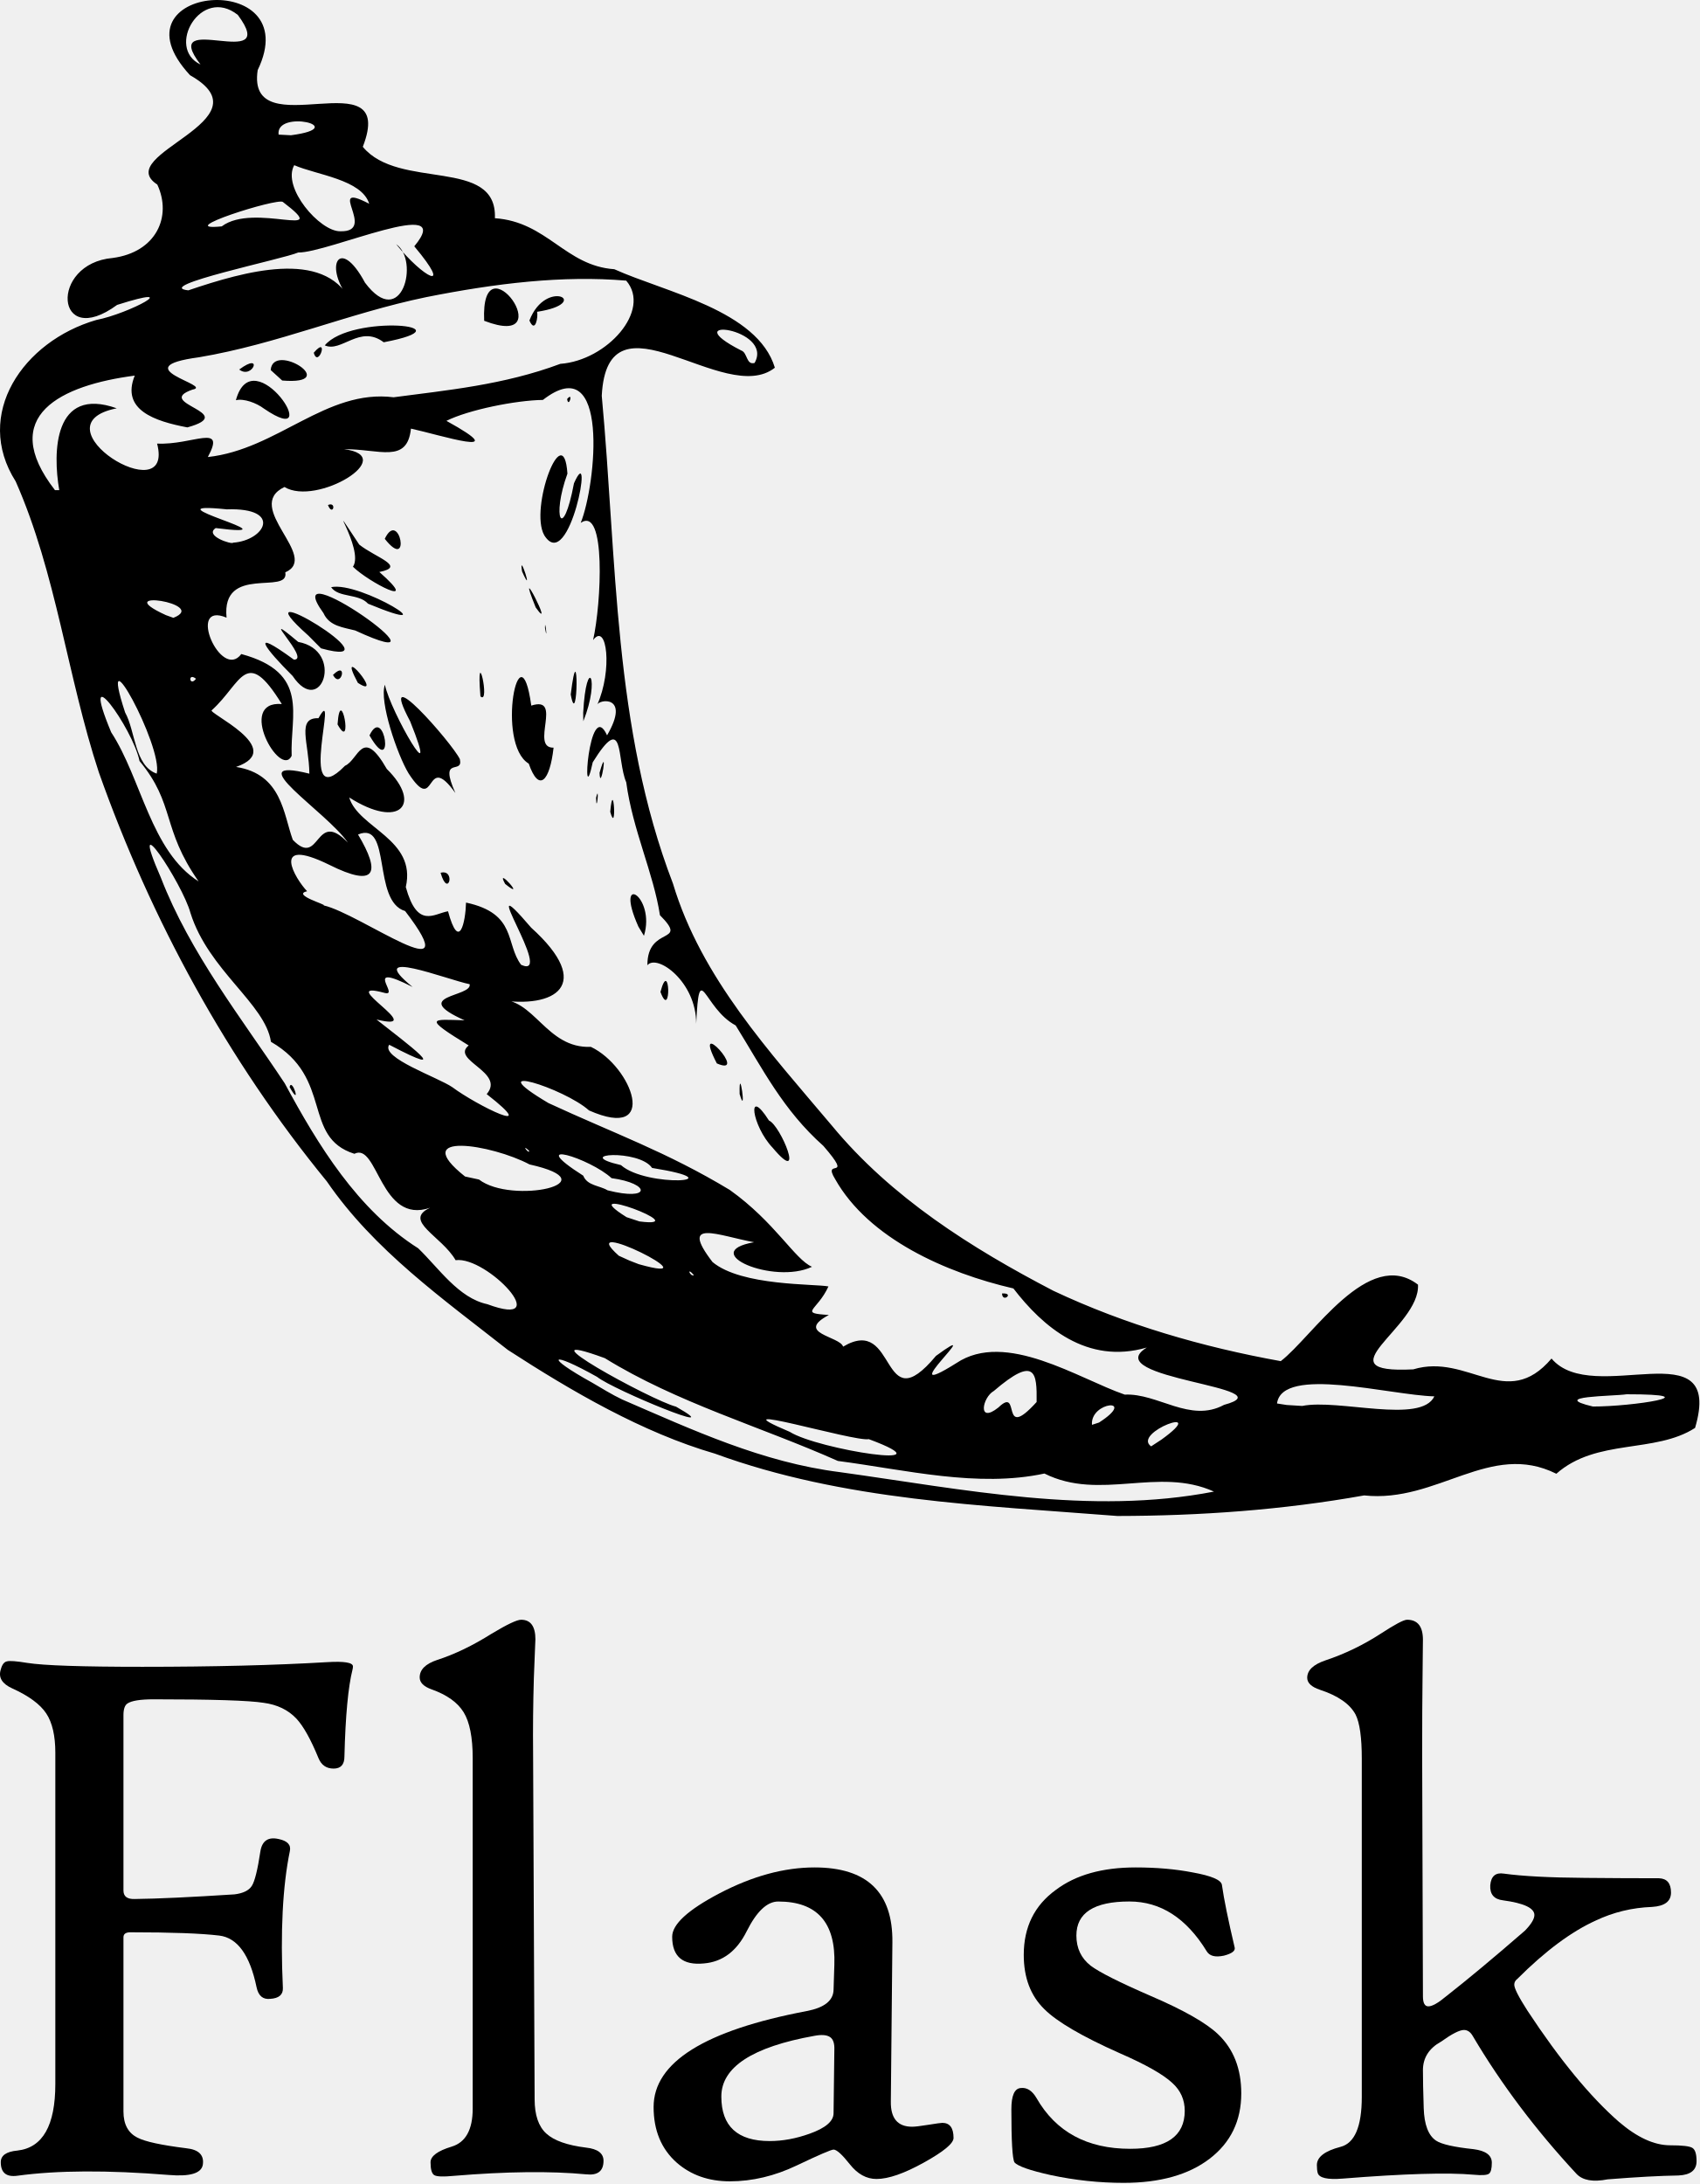
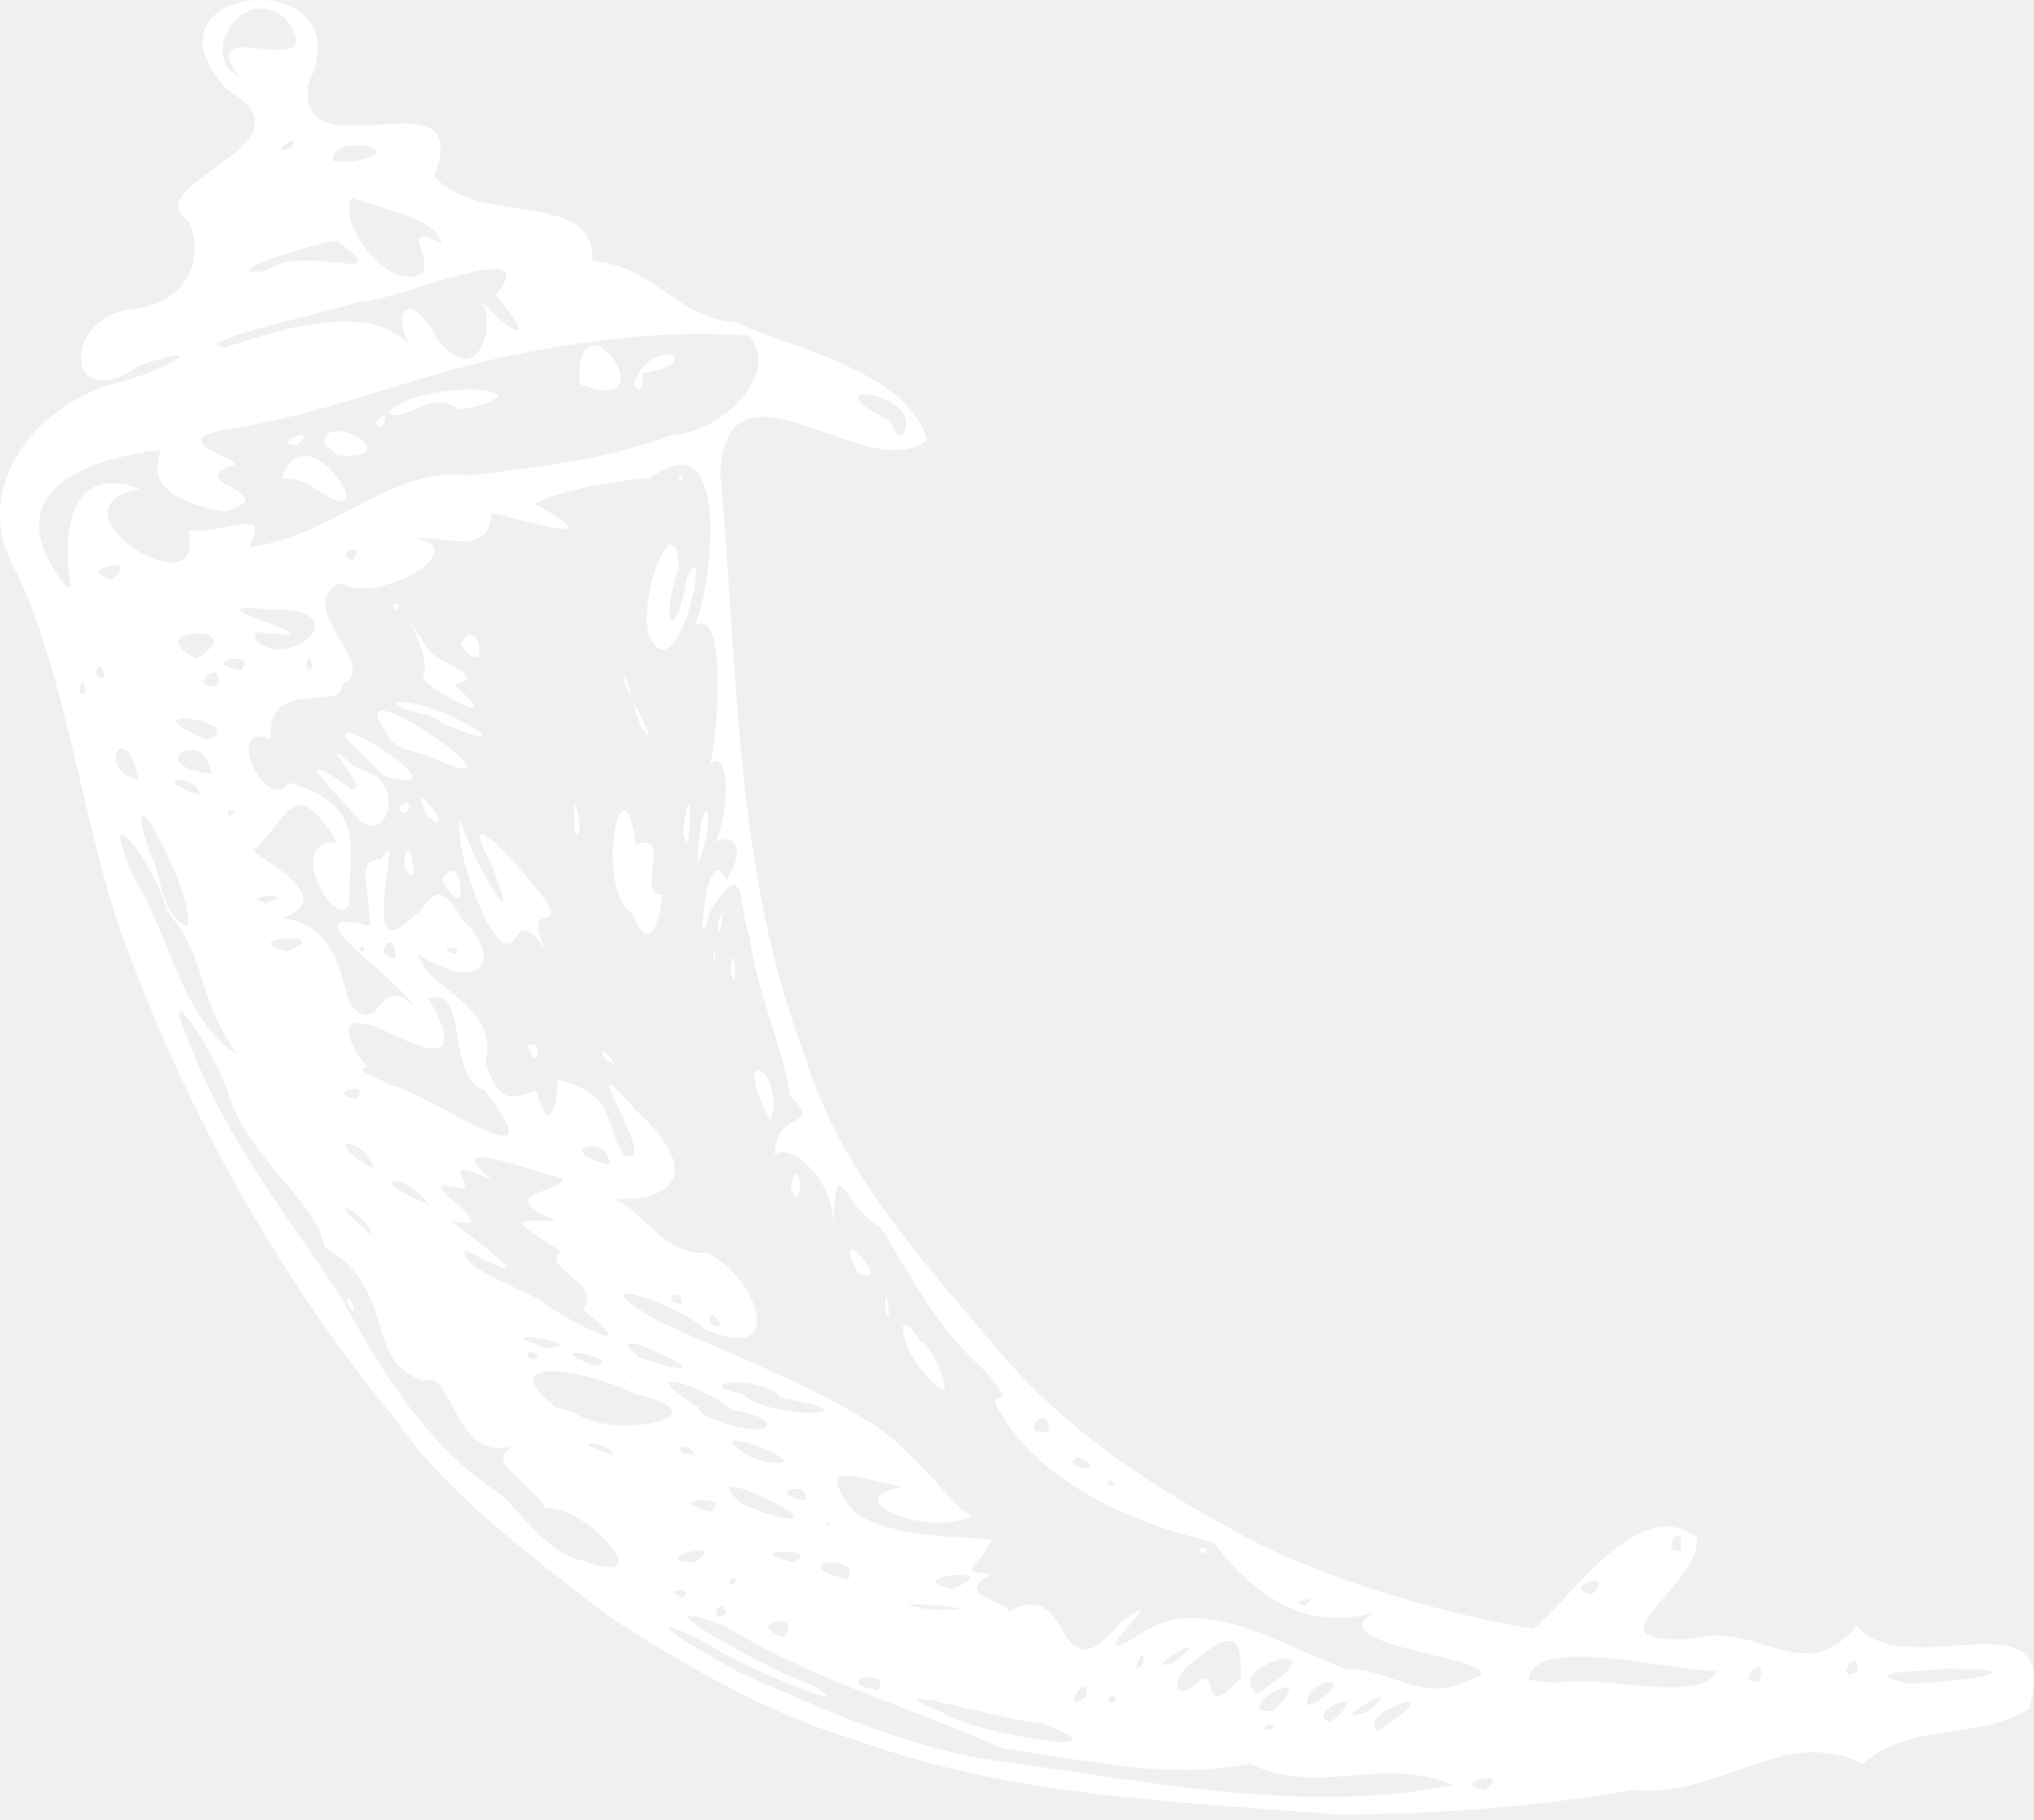
- <svg xmlns="http://www.w3.org/2000/svg" width="256" height="329" viewBox="0 0 256 329" fill="none">
-   <g clip-path="url(#clip0_2_15544)">
-     <path d="M76.501 203.351C66.752 195.681 56.348 188.331 49.24 177.974C34.28 159.71 22.764 138.569 14.891 116.349C10.131 101.899 8.502 86.408 2.362 72.519C-4.053 62.428 3.466 51.404 14.518 48.199C19.435 47.251 28.086 42.609 17.643 45.931C8.279 52.797 7.377 39.692 16.977 38.861C23.529 37.992 25.941 32.631 23.698 27.805C16.663 23.214 40.753 18.179 28.63 11.332C16.01 -2.289 46.291 -4.91 38.818 10.561C37.032 22.456 59.984 8.376 54.654 22.115C60.069 28.713 74.926 23.619 74.553 32.872C82.439 33.414 85.146 40.045 92.541 40.555C100.218 44.02 114.121 46.748 116.729 55.392C109.119 61.415 91.502 42.949 90.651 59.624C92.953 84.262 92.365 109.641 101.377 133.102C105.639 147.306 115.977 158.487 125.308 169.552C134.241 180.386 146.338 188.018 158.671 194.439C169.486 199.54 181.146 202.919 192.936 205.045C197.715 201.389 206.157 187.795 213.611 193.523C213.971 199.972 198.815 206.994 212.9 206.281C221.178 203.783 226.913 212.675 233.726 204.652C240.004 212.088 259.817 199.905 255.351 215.103C249.309 219 240.501 216.645 234.453 222.008C224.481 217.025 216.541 226.461 205.497 225.271C193.237 227.467 180.759 228.351 168.33 228.369C147.934 226.76 127.108 226.081 107.706 218.98C96.773 215.803 86.108 209.577 76.501 203.351ZM93.725 210.819C104.397 215.429 114.834 220.294 126.532 221.765C145.09 224.342 164.255 228.317 182.878 224.695C174.45 220.89 165.733 226.173 157.337 221.975C147.268 224.139 136.459 221.419 126.217 220.078C114.578 214.894 102.011 211.33 91.11 204.593C77.482 199.618 98.153 210.976 101.834 211.899C110.348 216.73 92.469 209.42 89.945 207.412C82.812 203.41 81.903 204.247 89.24 208.308C90.717 209.172 92.176 210.081 93.725 210.819ZM73.414 196.466C83.76 200.298 73.369 189.194 68.635 189.836C66.536 186.193 60.611 183.891 64.79 181.936C57.277 184.546 56.917 172.016 53.387 173.809C45.435 171.298 50.293 162.404 40.818 156.938C39.954 151.183 31.409 146.194 28.689 137.516C27.485 133.07 19.029 120.313 24.222 132.186C28.642 143.617 36.417 153.413 42.891 163.189C47.913 172.5 53.85 182.237 62.999 188.044C66.085 191.006 69.06 195.537 73.414 196.466ZM43.624 163.751C43.982 162.188 45.514 167.131 43.624 163.751V163.751ZM85.807 201.056C82.511 199.762 88.095 200.03 85.807 201.056V201.056ZM91.416 203.104C88.853 204.686 90.835 200.278 91.416 203.104V203.104ZM98.447 206.033C93.288 204.024 101.788 202.847 98.447 206.033V206.033ZM110.492 212.747C103.985 211.618 112.525 209.746 110.492 212.747V212.747ZM87.364 196.624C80.648 196.577 92.555 193.262 87.364 196.624V196.624ZM92.633 199.252C90.757 200.049 92.483 197.479 92.633 199.252V199.252ZM118.979 215.697C123.216 218.372 143.717 221.556 130.881 216.795C128.728 217.247 107.078 210.668 118.979 215.697ZM77.156 183.119C70.577 181.151 76.744 181.342 77.156 183.119V183.119ZM89.416 190.274C82.792 188.553 92.613 188.044 89.416 190.274V190.274ZM99.734 196.597C92.307 194.864 104.318 194.871 99.734 196.597V196.597ZM72.159 177.686C77.129 181.497 92.208 178.176 79.77 175.411C74.114 172.396 61.363 170.33 70.055 177.229L72.159 177.686ZM106.725 198.781C98.04 196.766 108.797 195.256 106.725 198.781V198.781ZM96.222 190.436C108.372 193.87 86.003 182.746 93.223 189.168L94.825 189.894L96.222 190.436ZM117.28 202.606C106.882 201.018 128.788 202.717 117.28 202.606V202.606ZM67.733 171.028C64.895 171.206 67.281 168.884 67.733 171.028V171.028ZM136.746 213.526C132.992 216.41 137.053 209.656 136.746 213.526V213.526ZM87.375 183.054C83.78 182.969 86.676 181.014 87.375 183.054V183.054ZM68.824 169.682C59.775 166.773 75.43 169.284 68.824 169.682V169.682ZM46.846 155.478C39.66 149.784 46.023 152.308 46.846 155.478V155.478ZM104.541 192.092C103.332 190.711 103.971 192.392 104.541 192.092V192.092ZM140.446 214.129C138.491 214.925 140.336 212.016 140.446 214.129V214.129ZM101.363 188.809C95.727 187.984 102.011 186.089 101.363 188.809V188.809ZM74.611 171.853C66.732 168.531 79.529 171.329 74.611 171.853V171.853ZM119.863 199.972C112.395 198.493 127.526 196.937 119.863 199.972V199.972ZM96.328 183.997C105.155 185.133 85.82 177.987 94.386 183.355L96.328 183.997ZM127.009 202.861C135.255 197.938 132.535 214.403 140.997 204.254C149.34 198.16 133.79 211.787 144.07 205.34C151.511 200.363 162.496 207.7 169.435 210.087C174.423 209.845 179.276 214.403 184.395 211.629C194.243 208.974 165.132 207.694 172.762 202.991C163.751 205.615 157.096 199.866 152.661 194.092C142.552 191.757 130.867 186.591 125.819 177.64C123.76 174.286 128.788 178.118 124.041 172.625C117.953 167.21 114.913 161.056 110.825 154.472C105.94 151.869 105.364 144.199 104.874 154.218C104.914 147.894 98.976 143.637 97.525 145.403C97.498 139.314 103.881 142.368 99.415 137.863C98.454 131.552 95.288 124.975 94.339 117.847C92.863 114.414 94.13 107.058 89.292 114.832C87.533 123.051 88.71 104.736 91.45 110.771C95.046 104.612 90.154 105.337 89.958 106.188C92.3 100.99 91.443 93.613 89.344 96.425C90.593 90.912 91.319 76.141 87.481 78.763C89.808 72.996 91.895 52.384 81.784 60.245C77.691 60.303 70.597 61.73 67.249 63.397C77.757 69.191 66.189 65.49 61.906 64.567C61.35 69.929 57.113 67.614 51.816 67.666C60.278 68.712 47.697 76.317 42.852 73.362C36.548 76.371 48.286 83.89 42.976 86.217C43.63 89.716 33.324 84.95 34.129 93.045C28.014 90.467 33.292 102.644 36.352 98.524C46.756 101.343 43.676 107.758 43.937 113.858C42.243 117.408 35.567 105.508 42.452 106.057C37.018 97.235 36.444 102.866 31.931 106.966C30.885 107.261 43.44 112.798 35.56 115.532C42.492 116.605 42.695 122.673 44.108 126.512C48.273 130.852 47.415 121.717 52.406 126.937C49.247 122.286 35.691 113.838 46.605 116.546C46.547 111.871 44.63 108.098 47.978 108.188C51.294 102.192 44.506 122.98 51.974 115.356C54.039 114.454 54.557 109.353 58.271 115.84C63.665 121.15 60.22 124.993 52.608 120.129C53.968 124.752 62.789 126.399 61.129 133.626C62.886 139.982 65.346 137.64 67.49 137.274C69.171 143.447 70.126 138.909 70.205 135.966C77.901 137.615 76.096 142.165 78.508 145.344C83.811 147.736 70.917 129.12 80.02 139.746C89.598 148.397 83.616 152.007 75.018 150.62C80.458 150.182 82.209 157.978 89.018 157.703C95.223 160.658 99.428 171.997 88.73 167.275C85.022 163.927 71.884 159.801 82.616 166.164C92.516 170.754 100.389 173.494 109.942 179.256C116.776 184.134 119.73 189.723 122.32 190.83C116.573 193.575 105.006 188.639 113.597 187.129C108.235 186.154 102.207 183.441 107.339 190.117C111.707 193.766 122.804 193.379 124.799 193.791C123.112 197.506 120.216 197.8 124.864 198.088C119.678 200.854 126.532 201.286 127.009 202.861ZM116.402 172.906C113.244 169.604 112.427 163.425 115.84 168.798C117.593 169.505 121.445 178.903 116.402 172.906ZM150.949 194.851C151.007 196.347 152.917 194.72 150.949 194.851V194.851ZM111.421 164.811C111.295 159.821 112.557 168.661 111.421 164.811V164.811ZM107.987 160.194C104.012 152.524 112.989 162.365 107.987 160.194V160.194ZM66.372 131.475C67.523 135.462 68.707 130.852 66.372 131.475V131.475ZM99.493 149.424C100.925 144.042 101.174 153.937 99.493 149.424V149.424ZM76.096 133.154C74.449 130.186 79.543 135.941 76.096 133.154V133.154ZM96.171 139.589C92.411 131.167 98.839 134.985 97.007 140.968L96.171 139.589ZM61.547 116.499C59.867 113.734 57.088 105.625 57.983 103.148C58.787 107.182 66.556 120.502 61.788 108.667C56.525 98.747 68.086 111.883 69.276 114.362C69.832 116.821 66.025 113.689 68.602 119.462C63.901 112.89 65.829 123.092 61.547 116.499ZM50.849 109.124C51.287 102.696 53.294 113.531 50.849 109.124V109.124ZM55.661 110.784C57.957 105.933 59.552 117.546 55.661 110.784V110.784ZM44.081 101.827C40.098 97.863 37.214 94.215 44.27 99.368C46.983 99.472 38.229 91.07 44.925 96.7C51.96 97.982 48.396 108.242 44.081 101.827ZM50.163 101.67C51.391 103.926 52.478 99.374 50.163 101.67V101.67ZM53.909 102.866C50.397 96.294 58.166 105.625 53.909 102.866V102.866ZM46.468 95.759C34.887 85.445 61.017 101.146 48.358 97.667L46.468 95.759ZM79.653 115.035C74.638 112.033 78.319 93.882 80.033 106.293C84.904 104.716 79.764 112.708 83.393 112.629C82.826 117.67 81.197 119.483 79.653 115.035ZM91.927 122.293C92.417 116.821 92.96 126.035 91.927 122.293V122.293ZM89.796 120.181C89.848 122.934 90.345 117.847 89.796 120.181V120.181ZM48.736 92.371C41.295 82.104 70.361 102.754 53.504 94.974C51.744 94.51 49.62 94.346 48.736 92.371ZM72.375 104.9C71.67 96.256 73.945 106.332 72.375 104.9V104.9ZM90.318 116.414C90.424 119.672 91.704 111.491 90.318 116.414V116.414ZM49.881 88.453C54.302 87.506 68.203 96.216 55.439 90.939C54.021 89.369 50.993 90.082 49.881 88.453ZM87.853 107.378C88.325 98.537 90.496 102.101 87.873 108.647L87.853 107.378ZM53.171 85.375C54.975 82.732 48.383 73.428 54.118 82.039C56.597 84.007 61.291 85.335 57.146 86.165C63.665 91.913 55.558 87.722 53.171 85.375ZM85.976 104.619C87.076 110.517 87.22 94.548 85.976 104.619V104.619ZM49.404 76.076C50.136 77.912 50.783 75.487 49.404 76.076V76.076ZM57.963 81.17C60.166 76.546 62.024 86.322 57.963 81.17V81.17ZM82.099 94.594C82.079 92.823 82.556 97.177 82.099 94.594V94.594ZM80.7 91.502C77.352 83.236 83.818 95.876 80.7 91.502V91.502ZM78.645 86.08C78.085 82.666 80.555 90.37 78.645 86.08V86.08ZM81.993 80.639C79.692 76.591 84.898 62.788 85.48 71.349C83.053 78.018 84.781 81.746 86.466 72.8C89.593 65.764 85.793 86.696 81.993 80.639ZM85.433 60.114C85.656 61.597 86.435 58.884 85.433 60.114V60.114ZM79.687 173.325C78.326 172.135 79.862 174.077 79.687 173.325V173.325ZM91.522 179.308C98.106 181.002 98.074 178.287 92.123 177.476C88.925 174.502 78.823 171.343 87.866 177.11C88.462 178.628 90.352 178.588 91.522 179.308ZM68.151 163.783C71.774 166.492 81.811 171.447 73.317 164.818C76.181 161.488 67.837 159.717 70.604 157.487C63.561 153.177 65.044 153.563 69.983 153.701C61.52 149.914 71.205 150.202 70.748 148.26C67.485 147.619 54.537 142.505 62.155 148.679C54.413 144.735 60.31 150.15 57.97 149.581C50.05 147.423 65.019 155.611 56.715 153.577C61.253 157.173 68.936 162.797 58.63 157.382C57.277 159.337 66.007 162.3 68.151 163.783ZM80.529 170.898C73.146 164.967 95.576 175.744 80.529 170.898V170.898ZM143.893 209.282C141.839 211.832 144.089 206.294 143.893 209.282V209.282ZM150.406 212.023C153.878 208.661 150.55 217.384 156.16 211.199C156.218 206.771 155.991 204.157 149.713 209.537C147.979 210.499 147.209 214.572 150.406 212.023ZM47.024 147.097C39.549 142.923 45.957 142.905 47.024 147.097V147.097ZM53.974 151.653C44.761 147.776 51.391 147.371 53.974 151.653V151.653ZM93.542 175.514C97.408 178.948 111.283 178.032 98.231 175.94C96.301 173.082 85.964 173.769 93.542 175.514ZM147.927 209.107C142.167 211.33 153.871 204.116 147.927 209.107V209.107ZM160.293 217.6C157.73 218.3 160.331 215.998 160.293 217.6V217.6ZM160.313 215.357C153.937 215.769 166.897 208.387 160.313 215.357V215.357ZM29.917 132.776C24.308 124.772 26.432 121.175 21.018 114.636C19.99 109.634 11.733 98.295 16.748 110.307C21.338 117.336 22.699 128.217 29.917 132.776ZM158.246 213.141C153.277 209.734 170.364 205.313 158.246 213.141V213.141ZM167.493 216.763C163.654 215.677 173.561 211.557 167.493 216.763V216.763ZM44.963 138.248C40.478 137.915 46.697 135.665 44.963 138.248V138.248ZM165.563 214.291C171.435 210.506 164.21 211.087 164.498 214.637L165.563 214.291ZM85.865 164.058C82.76 164.274 85.663 161.495 85.865 164.058V164.058ZM90.789 166.89C88.383 167.387 89.22 163.725 90.789 166.89V166.89ZM174.986 216.849C182.512 211.42 170.429 215.808 173.41 217.882L174.986 216.849ZM172.103 215.456C165.635 217.731 178.236 210.322 172.103 215.456V215.456ZM186.827 225.257C181.826 224.368 190.942 222.504 186.827 225.257V225.257ZM48.736 136.385C54.249 137.62 70.779 149.966 61.03 137.242C56.035 135.764 59.03 123.555 53.936 125.713C57.356 131.428 56.746 133.854 49.566 130.258C40.55 125.85 44.499 132.436 46.265 134.254C43.858 134.803 49.443 136.34 48.736 136.385ZM23.608 116.54C24.594 112.452 14.511 94.071 18.847 107.326C20.409 110.105 20.247 115.368 23.608 116.54ZM69.733 144.977C66.889 142.604 69.596 144.638 69.733 144.977V144.977ZM76.724 146.606C68.995 144.847 76.724 142.277 76.724 146.606V146.606ZM137.341 184.814C132.771 184.748 136.184 181.857 137.341 184.814V184.814ZM140.25 186.938C138.569 187.259 139.818 185.284 140.25 186.938V186.938ZM164.275 202.076C161.391 201.855 166.584 200.37 164.275 202.076V202.076ZM36.156 119.744C29.073 117.919 42.767 117.186 36.156 119.744V119.744ZM132.004 180.125C127.787 181.191 131.927 175.848 132.004 180.125V180.125ZM33.546 113.655C29.616 112.715 37.79 112.224 33.546 113.655V113.655ZM45.865 119.625C44.565 120.162 45.793 118.22 45.865 119.625V119.625ZM196.167 211.793C201.626 210.688 214.07 214.572 216.077 210.349C209.446 210.185 193.145 205.666 192.373 211.42L193.825 211.649L196.167 211.793ZM49.782 120.612C46.403 120.45 49.881 116.277 49.782 120.612V120.612ZM17.389 98.139C11.791 96.889 15.918 89.88 17.389 98.139V98.139ZM25.111 100.081C18.042 97.694 25.21 97.426 25.111 100.081V100.081ZM29.526 102.252C28.25 101.218 28.531 103.553 29.526 102.252V102.252ZM57.309 120.07C54.21 119.181 58.618 118.866 57.309 120.07V120.07ZM26.589 97.361C17.637 96.425 25.838 91.122 26.589 97.361V97.361ZM10.745 87.081C9.201 88.165 10.522 84.203 10.745 87.081V87.081ZM13.105 85.303C11.078 85.733 12.72 81.888 13.105 85.303V85.303ZM26.119 93.07C31.625 90.912 16.093 88.597 24.994 92.665L26.119 93.07ZM200.345 200.69C195.872 199.69 203.869 197.461 200.345 200.69V200.69ZM221.394 211.597C217.836 212.147 222.807 207.426 221.394 211.597V211.597ZM27.451 86.25C23.084 87.054 28.034 82.209 27.451 86.25V86.25ZM8.927 73.839C7.933 68.138 8.07 58.126 17.585 61.507C4.886 64.031 26.38 77.298 23.666 66.822C29.008 67.085 34.115 63.665 31.31 68.849C41.838 67.692 49.13 58.564 59.297 59.846C67.215 58.794 75.873 58.002 84.407 54.811C91.423 54.307 98.178 46.754 94.334 42.275C84.767 41.464 74.748 42.661 64.175 44.767C52.458 47.199 41.813 51.828 29.989 53.817C18.46 55.367 32.304 58.08 29.002 58.688C22.992 60.774 36.175 62.18 28.223 64.383C23.313 63.449 18.199 61.761 20.298 56.582C9.26 58.022 -0.444 62.599 8.279 73.833L8.927 73.839ZM35.535 60.29C38.118 50.757 49.397 68.138 39.772 61.559C38.627 60.695 36.73 59.995 35.535 60.29ZM36.037 55.666C38.019 57.23 39.772 52.888 36.037 55.666V55.666ZM40.778 55.745C41.12 51.358 51.641 58.067 42.512 57.322L40.778 55.745ZM47.265 53.137C47.953 55.594 49.639 50.363 47.265 53.137V53.137ZM48.927 52.026C52.876 47.285 71.27 48.997 57.806 51.56C54.197 48.84 51.431 53.162 48.927 52.026ZM72.937 48.324C72.343 35.369 84.871 52.921 72.937 48.324V48.324ZM79.752 48.284C82.243 41.759 89.423 45.663 80.909 46.97C81.091 47.67 80.654 50.345 79.752 48.284ZM24.765 82.902C16.865 78.947 32.206 78.344 24.765 82.902V82.902ZM30.27 84.426C24.594 83.301 32.88 81.654 30.27 84.426V84.426ZM14.054 72.924C9.019 71.682 18.305 69.654 14.054 72.924V72.924ZM233.818 210.407C230.567 212.113 233.942 206.614 233.818 210.407V210.407ZM211.487 195.164C208.616 195.544 212.121 190.803 211.487 195.164V195.164ZM239.958 211.879C245.903 211.899 257.972 210.027 245.039 210.034C243.005 210.349 233.21 210.283 239.958 211.879ZM35.11 81.751C39.923 81.424 42.636 76.448 34.174 76.729C21.063 75.376 45.741 81.222 32.493 79.548C30.716 80.725 35.004 82.079 35.11 81.751ZM39.347 83.897C37.855 85.537 38.843 80.81 39.347 83.897V83.897ZM44.376 70.491C41.484 69.798 46.461 67.902 44.376 70.491V70.491ZM28.367 43.739C36.96 40.823 48.704 37.541 52.759 45.179C48.632 40.215 51.092 35.324 54.989 42.589C60.501 49.933 63.26 39.248 59.676 36.782C63.764 41.856 68.406 44.257 62.409 37.104C68.93 29.263 49.364 38.13 44.918 38.038C42.78 38.998 22.829 43.125 28.367 43.739ZM33.402 34.102C38.3 30.408 50.345 36.305 42.616 30.426C41.858 29.76 25.694 34.886 33.402 34.102ZM51.261 34.84C56.989 34.984 48.79 27.137 55.616 30.694C54.498 27.033 47.665 26.346 44.324 24.882C42.434 28.23 48.167 34.886 51.261 34.84ZM36.535 18.629C33.056 19.997 38.517 15.943 36.535 18.629V18.629ZM43.833 20.375C53.072 19.153 41.478 16.4 41.968 20.278L43.833 20.375ZM30.205 9.717C23.698 1.223 42.44 11.143 35.828 2.249C30.264 -2.177 24.922 7.239 30.205 9.717ZM113.675 54.674C116.659 49.389 101.363 47.546 111.668 52.802C112.616 53.117 112.402 55.039 113.675 54.674Z" fill="black" />
-     <path d="M53.108 251.495C52.448 254.101 52.039 258.474 51.886 264.612C51.886 265.818 51.343 266.421 50.254 266.421C49.165 266.421 48.407 265.895 47.978 264.846C46.812 262.008 45.708 260.029 44.654 258.899C43.412 257.58 41.76 256.782 39.699 256.51C37.484 256.159 31.966 255.985 23.144 255.985C21.124 255.985 19.801 256.199 19.181 256.628C18.792 256.899 18.598 257.482 18.598 258.377V284.786C18.598 285.681 19.161 286.105 20.286 286.069C23.747 286.029 28.76 285.794 35.327 285.369C36.61 285.211 37.476 284.794 37.922 284.113C38.372 283.434 38.809 281.677 39.234 278.838C39.504 277.283 40.42 276.68 41.974 277.033C43.295 277.304 43.862 277.907 43.667 278.838C42.577 284.126 42.225 291.005 42.614 299.478C42.655 300.486 42.015 301.032 40.691 301.11C39.602 301.227 38.922 300.644 38.65 299.36C37.643 294.503 35.764 291.907 33.027 291.575C30.286 291.247 25.824 291.081 19.646 291.081C18.947 291.081 18.598 291.332 18.598 291.838V318.073C18.598 320.017 19.315 321.34 20.752 322.037C21.882 322.62 24.31 323.146 28.039 323.612C29.946 323.806 30.78 324.644 30.55 326.118C30.314 327.401 28.606 327.907 25.416 327.636C16.205 326.896 8.606 326.936 2.623 327.754C0.95 327.984 0.117 327.304 0.117 325.713C0.117 324.7 0.95 324.118 2.623 323.963C6.432 323.534 8.335 320.191 8.335 313.936V264.028C8.335 261.466 7.878 259.494 6.966 258.113C6.051 256.733 4.351 255.478 1.865 254.352C0.31 253.653 -0.272 252.701 0.117 251.495C0.31 250.758 0.622 250.348 1.047 250.272C1.436 250.155 2.468 250.231 4.136 250.506C6.586 250.895 12.359 251.089 21.452 251.089C32.181 251.089 41.448 250.854 49.262 250.389C51.865 250.231 53.169 250.446 53.169 251.028C53.169 251.187 53.149 251.34 53.108 251.495Z" fill="black" />
-     <path d="M90.915 325.502C90.915 327.057 90.04 327.737 88.292 327.542C82.931 327.036 76.284 327.113 68.356 327.773C66.761 327.931 65.782 327.89 65.409 327.66C65.041 327.425 64.858 326.785 64.858 325.732C64.858 324.802 65.915 324.016 68.033 323.372C70.154 322.733 71.21 320.818 71.21 317.632V264.871C71.21 261.721 70.753 259.409 69.842 257.931C68.927 256.454 67.324 255.308 65.032 254.494C63.826 254.065 63.223 253.462 63.223 252.684C63.223 251.518 64.097 250.644 65.846 250.061C68.49 249.206 71.231 247.887 74.069 246.097C76.401 244.696 77.879 244 78.498 244C79.935 244 80.657 244.988 80.657 246.971C80.657 246.818 80.579 248.761 80.421 252.801C80.308 256.648 80.268 260.437 80.308 264.17L80.538 316.23C80.538 318.603 81.122 320.324 82.288 321.393C83.454 322.461 85.457 323.17 88.292 323.519C90.04 323.712 90.915 324.373 90.915 325.502Z" fill="black" />
-     <path d="M143.644 322.065C143.644 322.883 142.158 324.114 139.186 325.765C136.211 327.417 133.83 328.243 132.044 328.243C130.526 328.243 129.187 327.507 128.021 326.029C126.855 324.552 126.036 323.815 125.571 323.815C125.222 323.815 123.376 324.612 120.032 326.203C116.692 327.798 113.328 328.596 109.947 328.596C106.761 328.596 104.097 327.661 101.96 325.798C99.627 323.737 98.462 320.94 98.462 317.401C98.462 310.677 106.158 305.858 121.55 302.944C124.19 302.438 125.534 301.369 125.571 299.737L125.689 296.005C125.923 289.632 123.105 286.446 117.235 286.446C115.563 286.446 113.98 287.939 112.481 290.932C110.988 293.928 108.838 295.539 106.04 295.774C102.854 296.082 101.259 294.742 101.259 291.749C101.259 289.883 103.631 287.709 108.372 285.219C113.348 282.616 118.13 281.312 122.716 281.312C130.604 281.312 134.51 285.065 134.433 292.567L134.198 316.583C134.162 319.11 135.231 320.373 137.405 320.373C137.834 320.373 138.651 320.276 139.854 320.081C141.061 319.888 141.761 319.79 141.956 319.79C143.081 319.79 143.644 320.551 143.644 322.065ZM125.689 308.774C125.729 307.802 125.502 307.158 125.016 306.85C124.53 306.539 123.765 306.478 122.716 306.673C113.348 308.345 108.664 311.397 108.664 315.827C108.664 320.296 111.093 322.531 115.951 322.531C117.895 322.531 119.899 322.163 121.956 321.426C124.368 320.568 125.571 319.539 125.571 318.333L125.689 308.774Z" fill="black" />
-     <path d="M186.988 315.357C186.988 319.478 185.4 322.754 182.235 325.183C179.068 327.612 174.744 328.827 169.263 328.827C165.611 328.827 161.955 328.438 158.303 327.661C155.154 326.96 153.327 326.321 152.822 325.737C152.51 325.191 152.356 322.532 152.356 317.749C152.356 315.689 152.822 314.62 153.757 314.544C154.688 314.426 155.485 314.932 156.146 316.058C159.06 321.151 163.764 323.698 170.255 323.698C175.732 323.698 178.473 321.791 178.473 317.981C178.473 316.313 177.854 314.912 176.607 313.786C175.246 312.503 172.607 311.005 168.68 309.296C163.004 306.771 159.214 304.556 157.312 302.649C155.25 300.629 154.222 297.908 154.222 294.487C154.222 290.288 155.834 287.025 159.06 284.693C162.052 282.438 166.056 281.312 171.068 281.312C174.218 281.312 177.093 281.563 179.7 282.07C182.498 282.576 183.955 283.196 184.072 283.936C184.38 286.11 185.024 289.26 185.996 293.382C186.113 293.883 185.566 294.293 184.364 294.604C183.08 294.875 182.226 294.661 181.797 293.964C178.728 288.948 174.842 286.442 170.137 286.442C164.813 286.442 162.15 288.151 162.15 291.572C162.15 293.478 162.87 294.992 164.307 296.118C165.591 297.09 168.602 298.609 173.344 300.669C178.319 302.806 181.7 304.73 183.49 306.438C185.822 308.653 186.988 311.628 186.988 315.357Z" fill="black" />
-     <path d="M255.575 325.559C255.575 326.919 254.66 327.64 252.834 327.717C250.113 327.758 246.554 327.951 242.166 328.3C239.988 328.729 238.433 328.458 237.502 327.486C231.36 320.879 226.15 313.96 221.874 306.729C221.526 306.11 221.08 305.798 220.534 305.798C219.874 305.798 218.729 306.381 217.097 307.547C215.267 308.556 214.356 309.996 214.356 311.859C214.356 313.182 214.392 315.085 214.473 317.576C214.551 320.061 215.17 321.692 216.336 322.47C217.153 323.017 219.041 323.442 221.991 323.754C223.818 323.988 224.733 324.668 224.733 325.794C224.733 326.689 224.587 327.244 224.295 327.454C224.004 327.668 223.234 327.717 221.991 327.6C218.105 327.252 211.538 327.446 202.288 328.183C199.956 328.377 198.692 328.085 198.497 327.308C198.421 327.037 198.38 326.649 198.38 326.142C198.38 324.94 199.567 324.024 201.939 323.406C204.077 322.858 205.145 320.352 205.145 315.883V264.928C205.145 261.742 204.834 259.527 204.21 258.284C203.356 256.689 201.566 255.445 198.846 254.551C197.567 254.126 196.923 253.523 196.923 252.745C196.923 251.616 197.838 250.741 199.663 250.122C202.579 249.15 205.356 247.81 207.999 246.098C210.138 244.701 211.461 244 211.963 244C213.559 244 214.356 245.008 214.356 247.033C214.356 246.758 214.336 248.685 214.295 252.802C214.259 255.64 214.239 259.45 214.239 264.231L214.356 300.725C214.356 301.737 214.628 302.239 215.17 302.239C215.753 302.239 216.648 301.737 217.854 300.725C221.08 298.198 225.045 294.895 229.745 290.814C230.68 289.843 231.145 289.065 231.145 288.482C231.145 287.434 229.571 286.693 226.425 286.268C225.064 286.109 224.421 285.353 224.498 283.992C224.615 282.632 225.296 282.049 226.538 282.243C229.34 282.632 233.421 282.847 238.781 282.887C242.514 282.923 246.226 282.944 249.919 282.944C251.122 282.985 251.725 283.701 251.725 285.102C251.725 286.421 250.773 287.142 248.87 287.26C245.874 287.373 243.056 288.053 240.417 289.3C236.724 290.968 232.777 293.903 228.579 298.102C228.271 298.336 228.113 298.627 228.113 298.976C228.113 299.519 228.773 300.823 230.097 302.883C234.955 310.268 239.542 315.843 243.854 319.615C246.615 321.985 249.198 323.17 251.607 323.17C253.396 323.17 254.505 323.296 254.93 323.551C255.361 323.803 255.575 324.474 255.575 325.559Z" fill="black" />
-   </g>
-   <defs>
-     <clipPath id="clip0_2_15544">
-       <rect width="256" height="329" fill="white" />
-     </clipPath>
-   </defs>
+ <svg xmlns="http://www.w3.org/2000/svg" width="256" height="229" viewBox="0 0 256 229" fill="none">
+   <path d="M76.501 203.351C66.752 195.681 56.348 188.331 49.24 177.974C34.28 159.71 22.764 138.569 14.891 116.349C10.131 101.899 8.502 86.408 2.362 72.519C-4.053 62.428 3.466 51.404 14.518 48.199C19.435 47.251 28.086 42.609 17.643 45.931C8.279 52.797 7.377 39.692 16.977 38.861C23.529 37.992 25.941 32.631 23.698 27.805C16.663 23.214 40.753 18.179 28.63 11.332C16.01 -2.289 46.291 -4.91 38.818 10.561C37.032 22.456 59.984 8.376 54.654 22.115C60.069 28.713 74.926 23.619 74.553 32.872C82.439 33.414 85.146 40.045 92.541 40.555C100.218 44.02 114.121 46.748 116.729 55.392C109.119 61.415 91.502 42.949 90.651 59.624C92.953 84.262 92.365 109.641 101.377 133.102C105.639 147.306 115.977 158.487 125.308 169.552C134.241 180.386 146.338 188.018 158.671 194.439C169.486 199.54 181.146 202.919 192.936 205.045C197.715 201.389 206.157 187.795 213.611 193.523C213.971 199.972 198.815 206.994 212.9 206.281C221.178 203.783 226.913 212.675 233.726 204.652C240.004 212.088 259.817 199.905 255.351 215.103C249.309 219 240.501 216.645 234.453 222.008C224.481 217.025 216.541 226.461 205.497 225.271C193.237 227.467 180.759 228.351 168.33 228.369C147.934 226.76 127.108 226.081 107.706 218.98C96.773 215.803 86.108 209.577 76.501 203.351ZM93.725 210.819C104.397 215.429 114.834 220.294 126.532 221.765C145.09 224.342 164.255 228.317 182.878 224.695C174.45 220.89 165.733 226.173 157.337 221.975C147.268 224.139 136.459 221.419 126.217 220.078C114.578 214.894 102.011 211.33 91.11 204.593C77.482 199.618 98.153 210.976 101.834 211.899C110.348 216.73 92.469 209.42 89.945 207.412C82.812 203.41 81.903 204.247 89.24 208.308C90.717 209.172 92.176 210.081 93.725 210.819ZM73.414 196.466C83.76 200.298 73.369 189.194 68.635 189.836C66.536 186.193 60.611 183.891 64.79 181.936C57.277 184.546 56.917 172.016 53.387 173.809C45.435 171.298 50.293 162.404 40.818 156.938C39.954 151.183 31.409 146.194 28.689 137.516C27.485 133.07 19.029 120.313 24.222 132.186C28.642 143.617 36.417 153.413 42.891 163.189C47.913 172.5 53.85 182.237 62.999 188.044C66.085 191.006 69.06 195.537 73.414 196.466ZM43.624 163.751C43.982 162.188 45.514 167.131 43.624 163.751V163.751ZM85.807 201.056C88.095 200.03 82.511 199.762 85.807 201.056V201.056ZM91.416 203.104C90.835 200.278 88.853 204.686 91.416 203.104V203.104ZM98.447 206.033C101.788 202.847 93.288 204.024 98.447 206.033V206.033ZM110.492 212.747C112.525 209.746 103.985 211.618 110.492 212.747V212.747ZM87.364 196.624C92.555 193.262 80.648 196.577 87.364 196.624V196.624ZM92.633 199.252C92.483 197.479 90.757 200.049 92.633 199.252V199.252ZM118.979 215.697C123.216 218.372 143.717 221.556 130.881 216.795C128.728 217.247 107.078 210.668 118.979 215.697ZM77.156 183.119C76.744 181.342 70.577 181.151 77.156 183.119V183.119ZM89.416 190.274C92.613 188.044 82.792 188.553 89.416 190.274V190.274ZM99.734 196.597C104.318 194.871 92.307 194.864 99.734 196.597V196.597ZM72.159 177.686C77.129 181.497 92.208 178.176 79.77 175.411C74.114 172.396 61.363 170.33 70.055 177.229L72.159 177.686ZM106.725 198.781C108.797 195.256 98.04 196.766 106.725 198.781V198.781ZM96.222 190.436C108.372 193.87 86.003 182.746 93.223 189.168L94.825 189.894L96.222 190.436ZM117.28 202.606C128.788 202.717 106.882 201.018 117.28 202.606V202.606ZM67.733 171.028C67.281 168.884 64.895 171.206 67.733 171.028V171.028ZM136.746 213.526C137.053 209.656 132.992 216.41 136.746 213.526V213.526ZM87.375 183.054C86.676 181.014 83.78 182.969 87.375 183.054V183.054ZM68.824 169.682C75.43 169.284 59.775 166.773 68.824 169.682V169.682ZM46.846 155.478C46.023 152.308 39.66 149.784 46.846 155.478V155.478ZM104.541 192.092C103.332 190.711 103.971 192.392 104.541 192.092V192.092ZM140.446 214.129C140.336 212.016 138.491 214.925 140.446 214.129V214.129ZM101.363 188.809C102.011 186.089 95.727 187.984 101.363 188.809V188.809ZM74.611 171.853C79.529 171.329 66.732 168.531 74.611 171.853V171.853ZM119.863 199.972C127.526 196.937 112.395 198.493 119.863 199.972V199.972ZM96.328 183.997C105.155 185.133 85.82 177.987 94.386 183.355L96.328 183.997ZM127.009 202.861C135.255 197.938 132.535 214.403 140.997 204.254C149.34 198.16 133.79 211.787 144.07 205.34C151.511 200.363 162.496 207.7 169.435 210.087C174.423 209.845 179.276 214.403 184.395 211.629C194.243 208.974 165.132 207.694 172.762 202.991C163.751 205.615 157.096 199.866 152.661 194.092C142.552 191.757 130.867 186.591 125.819 177.64C123.76 174.286 128.788 178.118 124.041 172.625C117.953 167.21 114.913 161.056 110.825 154.472C105.94 151.869 105.364 144.199 104.874 154.218C104.914 147.894 98.976 143.637 97.525 145.403C97.498 139.314 103.881 142.368 99.415 137.863C98.454 131.552 95.288 124.975 94.339 117.847C92.863 114.414 94.13 107.058 89.292 114.832C87.533 123.051 88.71 104.736 91.45 110.771C95.046 104.612 90.154 105.337 89.958 106.188C92.3 100.99 91.443 93.613 89.344 96.425C90.593 90.912 91.319 76.141 87.481 78.763C89.808 72.996 91.895 52.384 81.784 60.245C77.691 60.303 70.597 61.73 67.249 63.397C77.757 69.191 66.189 65.49 61.906 64.567C61.35 69.929 57.113 67.614 51.816 67.666C60.278 68.712 47.697 76.317 42.852 73.362C36.548 76.371 48.286 83.89 42.976 86.217C43.63 89.716 33.324 84.95 34.129 93.045C28.014 90.467 33.292 102.644 36.352 98.524C46.756 101.343 43.676 107.758 43.937 113.858C42.243 117.408 35.567 105.508 42.452 106.057C37.018 97.235 36.444 102.866 31.931 106.966C30.885 107.261 43.44 112.798 35.56 115.532C42.492 116.605 42.695 122.673 44.108 126.512C48.273 130.852 47.415 121.717 52.406 126.937C49.247 122.286 35.691 113.838 46.605 116.546C46.547 111.871 44.63 108.098 47.978 108.188C51.294 102.192 44.506 122.98 51.974 115.356C54.039 114.454 54.557 109.353 58.271 115.84C63.665 121.15 60.22 124.993 52.608 120.129C53.968 124.752 62.789 126.399 61.129 133.626C62.886 139.982 65.346 137.64 67.49 137.274C69.171 143.447 70.126 138.909 70.205 135.966C77.901 137.615 76.096 142.165 78.508 145.344C83.811 147.736 70.917 129.12 80.02 139.746C89.598 148.397 83.616 152.007 75.018 150.62C80.458 150.182 82.209 157.978 89.018 157.703C95.223 160.658 99.428 171.997 88.73 167.275C85.022 163.927 71.884 159.801 82.616 166.164C92.516 170.754 100.389 173.494 109.942 179.256C116.776 184.134 119.73 189.723 122.32 190.83C116.573 193.575 105.006 188.639 113.597 187.129C108.235 186.154 102.207 183.441 107.339 190.117C111.707 193.766 122.804 193.379 124.799 193.791C123.112 197.506 120.216 197.8 124.864 198.088C119.678 200.854 126.532 201.286 127.009 202.861ZM116.402 172.906C113.244 169.604 112.427 163.425 115.84 168.798C117.593 169.505 121.445 178.903 116.402 172.906ZM150.949 194.851C152.917 194.72 151.007 196.347 150.949 194.851V194.851ZM111.421 164.811C111.295 159.821 112.557 168.661 111.421 164.811V164.811ZM107.987 160.194C104.012 152.524 112.989 162.365 107.987 160.194V160.194ZM66.372 131.475C68.707 130.852 67.523 135.462 66.372 131.475V131.475ZM99.493 149.424C100.925 144.042 101.174 153.937 99.493 149.424V149.424ZM76.096 133.154C74.449 130.186 79.543 135.941 76.096 133.154V133.154ZM96.171 139.589C92.411 131.167 98.839 134.985 97.007 140.968L96.171 139.589ZM61.547 116.499C59.867 113.734 57.088 105.625 57.983 103.148C58.787 107.182 66.556 120.502 61.788 108.667C56.525 98.747 68.086 111.883 69.276 114.362C69.832 116.821 66.025 113.689 68.602 119.462C63.901 112.89 65.829 123.092 61.547 116.499ZM50.849 109.124C51.287 102.696 53.294 113.531 50.849 109.124V109.124ZM55.661 110.784C57.957 105.933 59.552 117.546 55.661 110.784V110.784ZM44.081 101.827C40.098 97.863 37.214 94.215 44.27 99.368C46.983 99.472 38.229 91.07 44.925 96.7C51.96 97.982 48.396 108.242 44.081 101.827ZM50.163 101.67C52.478 99.374 51.391 103.926 50.163 101.67V101.67ZM53.909 102.866C50.397 96.294 58.166 105.625 53.909 102.866V102.866ZM46.468 95.759C34.887 85.445 61.017 101.146 48.358 97.667L46.468 95.759ZM79.653 115.035C74.638 112.033 78.319 93.882 80.033 106.293C84.905 104.716 79.764 112.708 83.393 112.629C82.826 117.67 81.197 119.483 79.653 115.035ZM91.927 122.293C92.417 116.821 92.96 126.035 91.927 122.293V122.293ZM89.796 120.181C90.345 117.847 89.848 122.934 89.796 120.181V120.181ZM48.736 92.371C41.295 82.104 70.361 102.754 53.504 94.974C51.744 94.51 49.62 94.346 48.736 92.371ZM72.375 104.9C71.67 96.256 73.945 106.332 72.375 104.9V104.9ZM90.318 116.414C91.704 111.491 90.424 119.672 90.318 116.414V116.414ZM49.881 88.453C54.302 87.506 68.203 96.216 55.439 90.939C54.021 89.369 50.993 90.082 49.881 88.453ZM87.853 107.378C88.325 98.537 90.496 102.101 87.873 108.647L87.853 107.378ZM53.171 85.375C54.975 82.732 48.383 73.428 54.118 82.039C56.597 84.007 61.291 85.335 57.146 86.165C63.665 91.913 55.558 87.722 53.171 85.375ZM85.976 104.619C87.22 94.548 87.076 110.517 85.976 104.619V104.619ZM49.404 76.076C50.783 75.487 50.136 77.912 49.404 76.076V76.076ZM57.963 81.17C60.166 76.546 62.024 86.322 57.963 81.17V81.17ZM82.099 94.594C82.079 92.823 82.556 97.177 82.099 94.594V94.594ZM80.7 91.502C77.352 83.236 83.818 95.876 80.7 91.502V91.502ZM78.645 86.08C78.085 82.666 80.555 90.37 78.645 86.08V86.08ZM81.993 80.639C79.692 76.591 84.898 62.788 85.48 71.349C83.053 78.018 84.781 81.746 86.466 72.8C89.593 65.764 85.793 86.696 81.993 80.639ZM85.433 60.114C86.435 58.884 85.656 61.597 85.433 60.114V60.114ZM79.687 173.325C78.326 172.135 79.862 174.077 79.687 173.325V173.325ZM91.522 179.308C98.106 181.002 98.074 178.287 92.123 177.476C88.925 174.502 78.823 171.343 87.866 177.11C88.462 178.628 90.352 178.588 91.522 179.308ZM68.151 163.783C71.774 166.492 81.811 171.447 73.317 164.818C76.181 161.488 67.837 159.717 70.604 157.487C63.561 153.177 65.044 153.563 69.983 153.701C61.52 149.914 71.205 150.202 70.748 148.26C67.485 147.619 54.537 142.505 62.155 148.679C54.413 144.735 60.31 150.15 57.97 149.581C50.05 147.423 65.019 155.611 56.715 153.577C61.253 157.173 68.936 162.797 58.63 157.382C57.277 159.337 66.007 162.3 68.151 163.783ZM80.529 170.898C95.576 175.744 73.146 164.967 80.529 170.898V170.898ZM143.893 209.282C144.089 206.294 141.839 211.832 143.893 209.282V209.282ZM150.406 212.023C153.878 208.661 150.55 217.384 156.16 211.199C156.218 206.771 155.991 204.157 149.713 209.537C147.979 210.499 147.209 214.572 150.406 212.023ZM47.024 147.097C45.957 142.905 39.549 142.923 47.024 147.097V147.097ZM53.974 151.653C51.391 147.371 44.761 147.776 53.974 151.653V151.653ZM93.542 175.514C97.408 178.948 111.283 178.032 98.231 175.94C96.301 173.082 85.964 173.769 93.542 175.514ZM147.927 209.107C153.871 204.116 142.167 211.33 147.927 209.107V209.107ZM160.293 217.6C160.331 215.998 157.73 218.3 160.293 217.6V217.6ZM160.313 215.357C166.897 208.387 153.937 215.769 160.313 215.357V215.357ZM29.917 132.776C24.308 124.772 26.432 121.175 21.018 114.636C19.99 109.634 11.733 98.295 16.748 110.307C21.338 117.336 22.699 128.217 29.917 132.776ZM158.246 213.141C170.364 205.313 153.277 209.734 158.246 213.141V213.141ZM167.493 216.763C173.561 211.557 163.654 215.677 167.493 216.763V216.763ZM44.963 138.248C46.697 135.665 40.478 137.915 44.963 138.248V138.248ZM165.563 214.291C171.435 210.506 164.21 211.087 164.498 214.637L165.563 214.291ZM85.865 164.058C85.663 161.495 82.76 164.274 85.865 164.058V164.058ZM90.789 166.89C89.22 163.725 88.383 167.387 90.789 166.89V166.89ZM174.986 216.849C182.512 211.42 170.429 215.808 173.41 217.882L174.986 216.849ZM172.103 215.456C178.236 210.322 165.635 217.731 172.103 215.456V215.456ZM186.827 225.257C190.942 222.504 181.825 224.368 186.827 225.257V225.257ZM48.736 136.385C54.249 137.62 70.779 149.966 61.03 137.242C56.035 135.764 59.03 123.555 53.936 125.713C57.356 131.428 56.746 133.854 49.566 130.258C40.55 125.85 44.499 132.436 46.265 134.254C43.858 134.803 49.443 136.34 48.736 136.385ZM23.608 116.54C24.594 112.452 14.511 94.071 18.847 107.326C20.409 110.105 20.247 115.368 23.608 116.54ZM69.733 144.977C66.889 142.604 69.596 144.638 69.733 144.977V144.977ZM76.724 146.606C76.724 142.277 68.995 144.847 76.724 146.606V146.606ZM137.341 184.814C136.184 181.857 132.771 184.748 137.341 184.814V184.814ZM140.25 186.938C139.818 185.284 138.569 187.259 140.25 186.938V186.938ZM164.275 202.076C166.584 200.37 161.391 201.855 164.275 202.076V202.076ZM36.156 119.744C42.767 117.186 29.073 117.919 36.156 119.744V119.744ZM132.004 180.125C131.927 175.848 127.787 181.191 132.004 180.125V180.125ZM33.546 113.655C37.79 112.224 29.616 112.715 33.546 113.655V113.655ZM45.865 119.625C45.793 118.22 44.565 120.162 45.865 119.625V119.625ZM196.167 211.793C201.626 210.688 214.07 214.572 216.077 210.349C209.446 210.185 193.145 205.666 192.373 211.42L193.825 211.649L196.167 211.793ZM49.782 120.612C49.881 116.277 46.403 120.45 49.782 120.612V120.612ZM17.389 98.139C15.918 89.88 11.791 96.889 17.389 98.139V98.139ZM25.111 100.081C25.21 97.426 18.042 97.694 25.111 100.081V100.081ZM29.526 102.252C28.25 101.218 28.531 103.553 29.526 102.252V102.252ZM57.309 120.07C58.618 118.866 54.21 119.181 57.309 120.07V120.07ZM26.589 97.361C25.838 91.122 17.637 96.425 26.589 97.361V97.361ZM10.745 87.081C10.522 84.203 9.201 88.165 10.745 87.081V87.081ZM13.105 85.303C12.72 81.888 11.078 85.733 13.105 85.303V85.303ZM26.119 93.07C31.625 90.912 16.093 88.597 24.994 92.665L26.119 93.07ZM200.345 200.69C203.869 197.461 195.872 199.69 200.345 200.69V200.69ZM221.394 211.597C222.807 207.426 217.836 212.147 221.394 211.597V211.597ZM27.451 86.25C28.034 82.209 23.084 87.054 27.451 86.25V86.25ZM8.927 73.839C7.933 68.138 8.07 58.126 17.585 61.507C4.886 64.031 26.38 77.298 23.666 66.822C29.008 67.085 34.115 63.665 31.31 68.849C41.838 67.692 49.13 58.564 59.297 59.846C67.215 58.794 75.873 58.002 84.407 54.811C91.423 54.307 98.178 46.754 94.334 42.275C84.767 41.464 74.748 42.661 64.175 44.767C52.458 47.199 41.813 51.828 29.989 53.817C18.46 55.367 32.304 58.08 29.002 58.688C22.992 60.774 36.175 62.18 28.223 64.383C23.313 63.449 18.199 61.761 20.298 56.582C9.26 58.022 -0.444 62.599 8.279 73.833L8.927 73.839ZM35.535 60.29C38.118 50.757 49.397 68.138 39.772 61.559C38.627 60.695 36.73 59.995 35.535 60.29ZM36.037 55.666C39.772 52.888 38.019 57.23 36.037 55.666V55.666ZM40.778 55.745C41.12 51.358 51.641 58.067 42.512 57.322L40.778 55.745ZM47.265 53.137C49.639 50.363 47.953 55.594 47.265 53.137V53.137ZM48.927 52.026C52.876 47.285 71.27 48.997 57.806 51.56C54.197 48.84 51.431 53.162 48.927 52.026ZM72.937 48.324C72.343 35.369 84.871 52.921 72.937 48.324V48.324ZM79.752 48.284C82.243 41.759 89.423 45.663 80.909 46.97C81.091 47.67 80.654 50.345 79.752 48.284ZM24.765 82.902C32.206 78.344 16.865 78.947 24.765 82.902V82.902ZM30.27 84.426C32.88 81.654 24.594 83.301 30.27 84.426V84.426ZM14.054 72.924C18.305 69.654 9.019 71.682 14.054 72.924V72.924ZM233.818 210.407C233.942 206.614 230.567 212.113 233.818 210.407V210.407ZM211.487 195.164C212.121 190.803 208.616 195.544 211.487 195.164V195.164ZM239.958 211.879C245.903 211.899 257.972 210.027 245.039 210.034C243.005 210.349 233.21 210.283 239.958 211.879ZM35.11 81.751C39.923 81.424 42.636 76.448 34.174 76.729C21.063 75.376 45.741 81.222 32.493 79.548C30.716 80.725 35.004 82.079 35.11 81.751ZM39.347 83.897C38.843 80.81 37.855 85.537 39.347 83.897V83.897ZM44.376 70.491C46.461 67.902 41.484 69.798 44.376 70.491V70.491ZM28.367 43.739C36.96 40.823 48.704 37.541 52.759 45.179C48.632 40.215 51.092 35.324 54.989 42.589C60.501 49.933 63.26 39.248 59.676 36.782C63.764 41.856 68.406 44.257 62.409 37.104C68.93 29.263 49.364 38.13 44.918 38.038C42.78 38.998 22.829 43.125 28.367 43.739ZM33.402 34.102C38.3 30.408 50.345 36.305 42.616 30.426C41.858 29.76 25.694 34.886 33.402 34.102ZM51.261 34.84C56.989 34.984 48.79 27.137 55.616 30.694C54.498 27.033 47.665 26.346 44.324 24.882C42.434 28.23 48.167 34.886 51.261 34.84ZM36.535 18.629C38.517 15.943 33.056 19.997 36.535 18.629V18.629ZM43.833 20.375C53.072 19.153 41.478 16.4 41.968 20.278L43.833 20.375ZM30.205 9.717C23.698 1.223 42.44 11.143 35.828 2.249C30.264 -2.177 24.922 7.239 30.205 9.717ZM113.675 54.674C116.659 49.389 101.363 47.546 111.668 52.802C112.616 53.117 112.402 55.039 113.675 54.674Z" fill="white" />
</svg>
